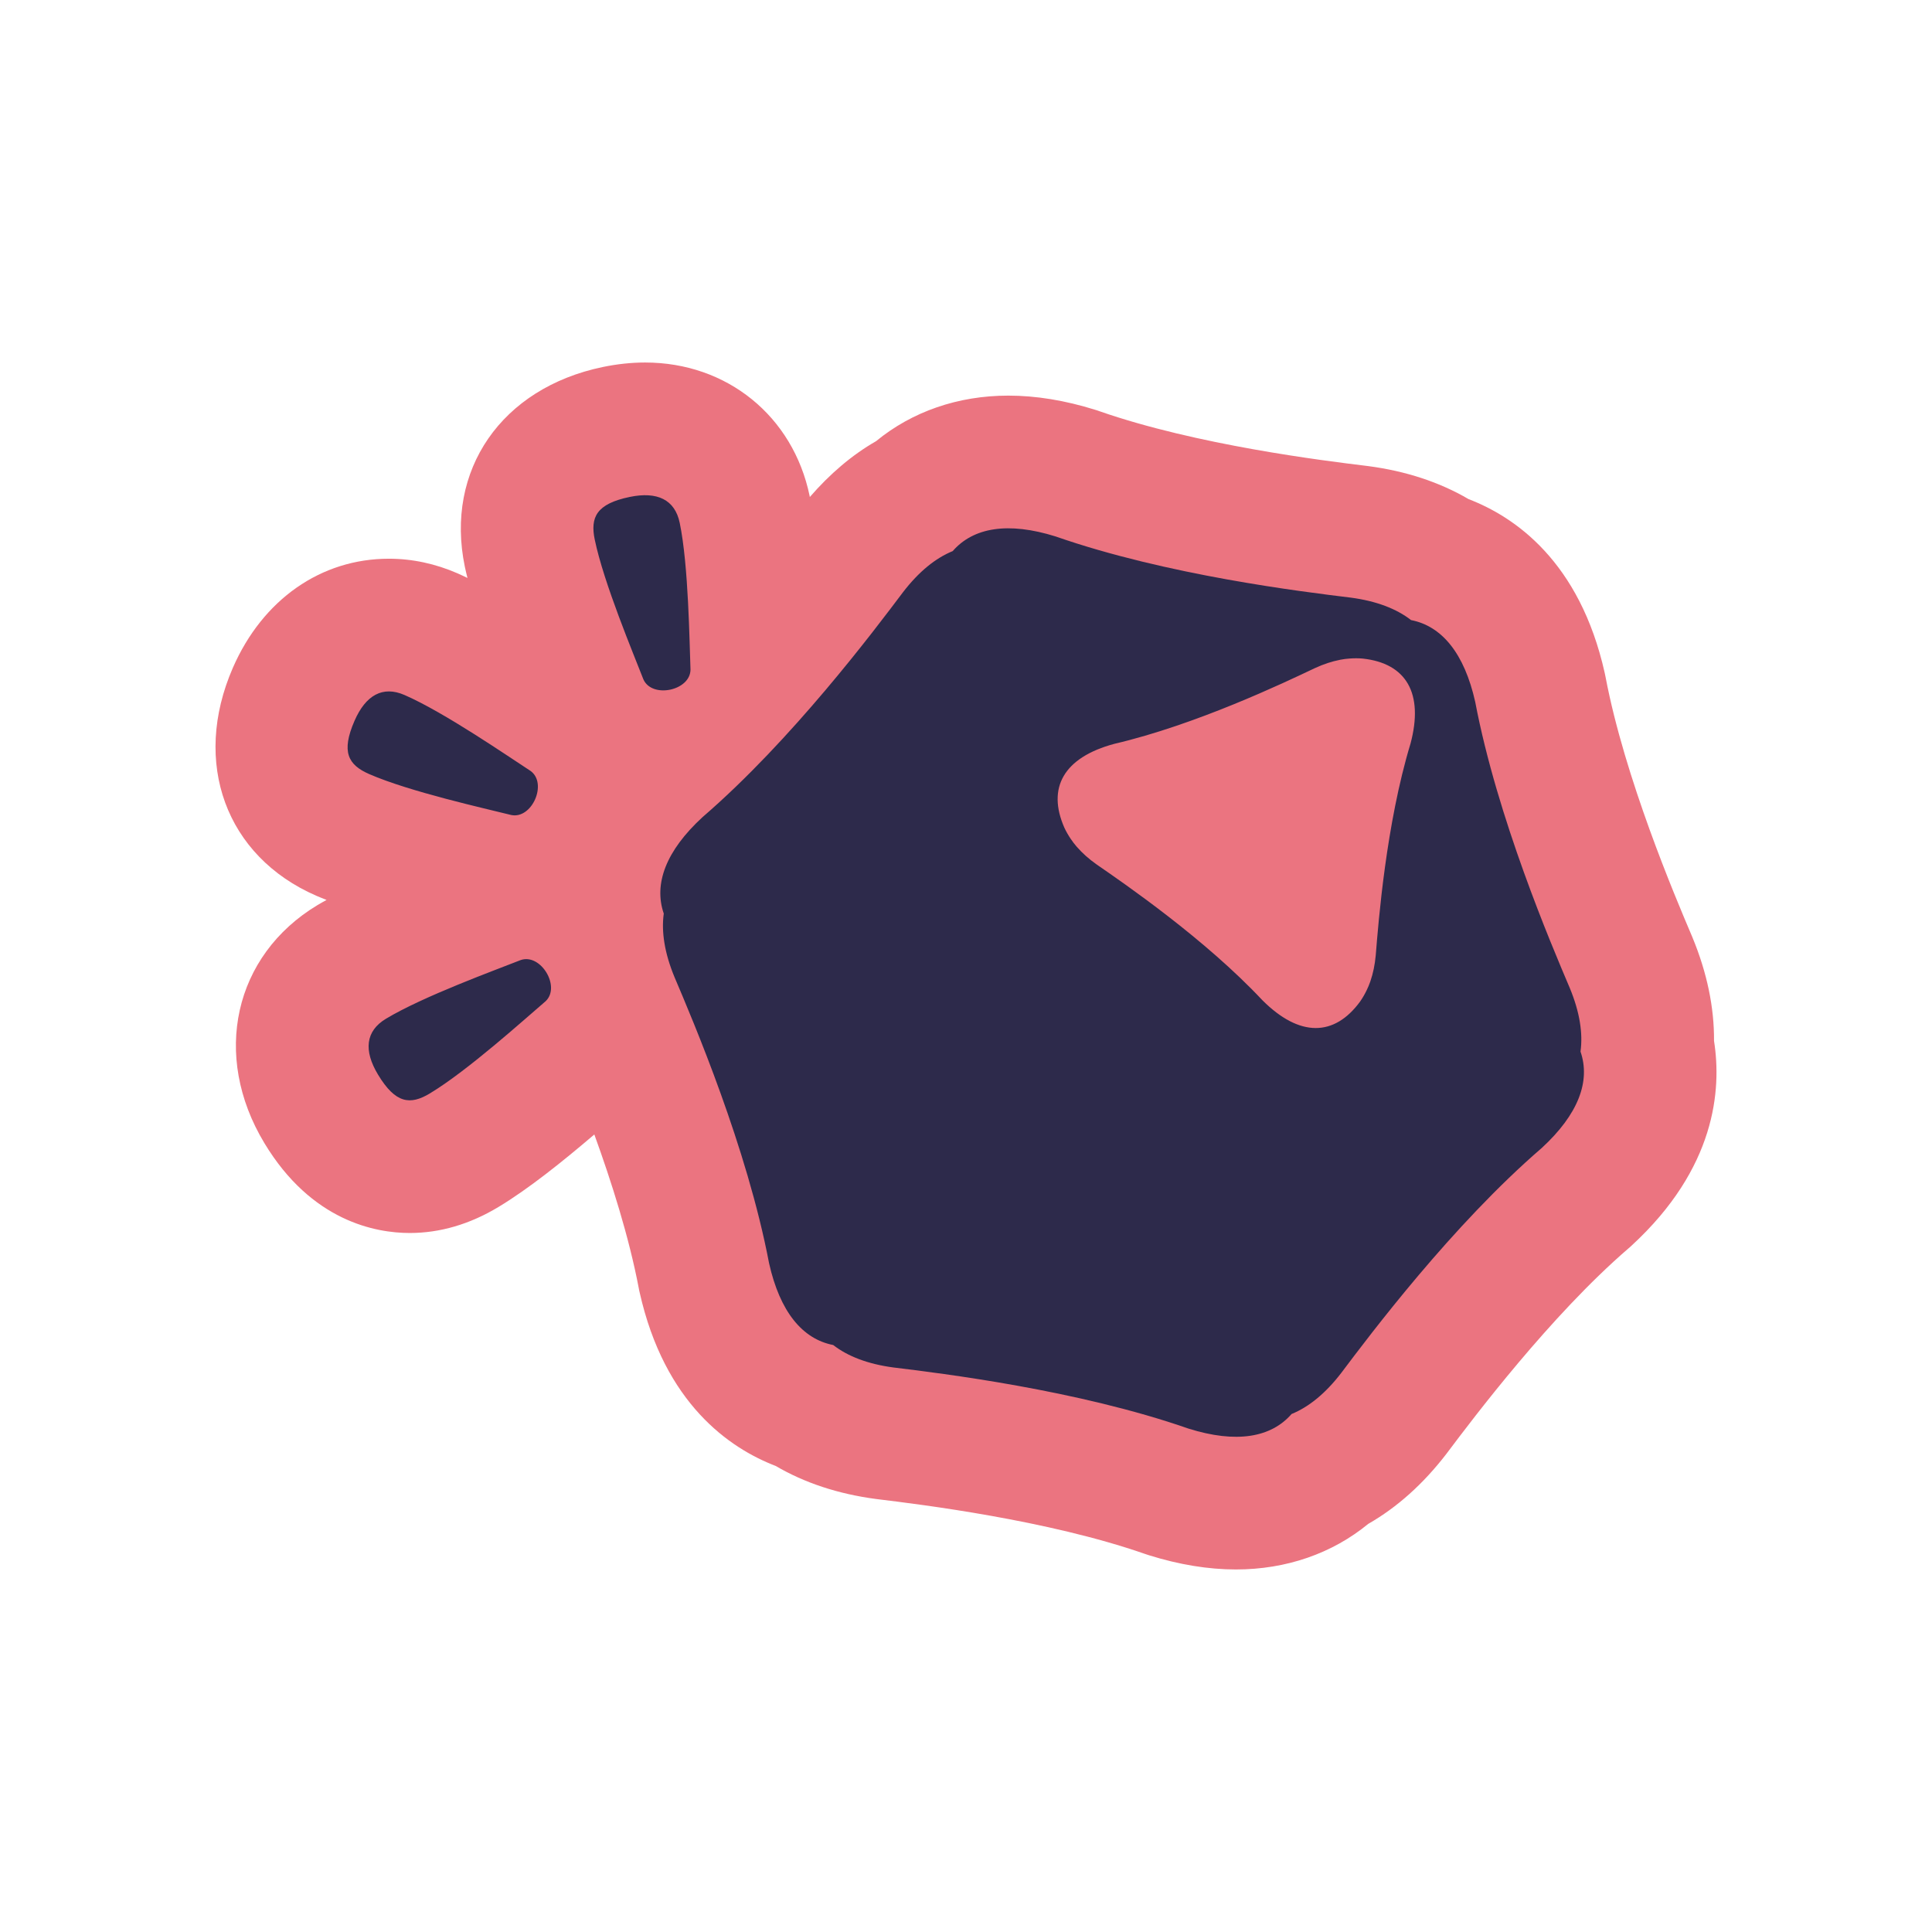
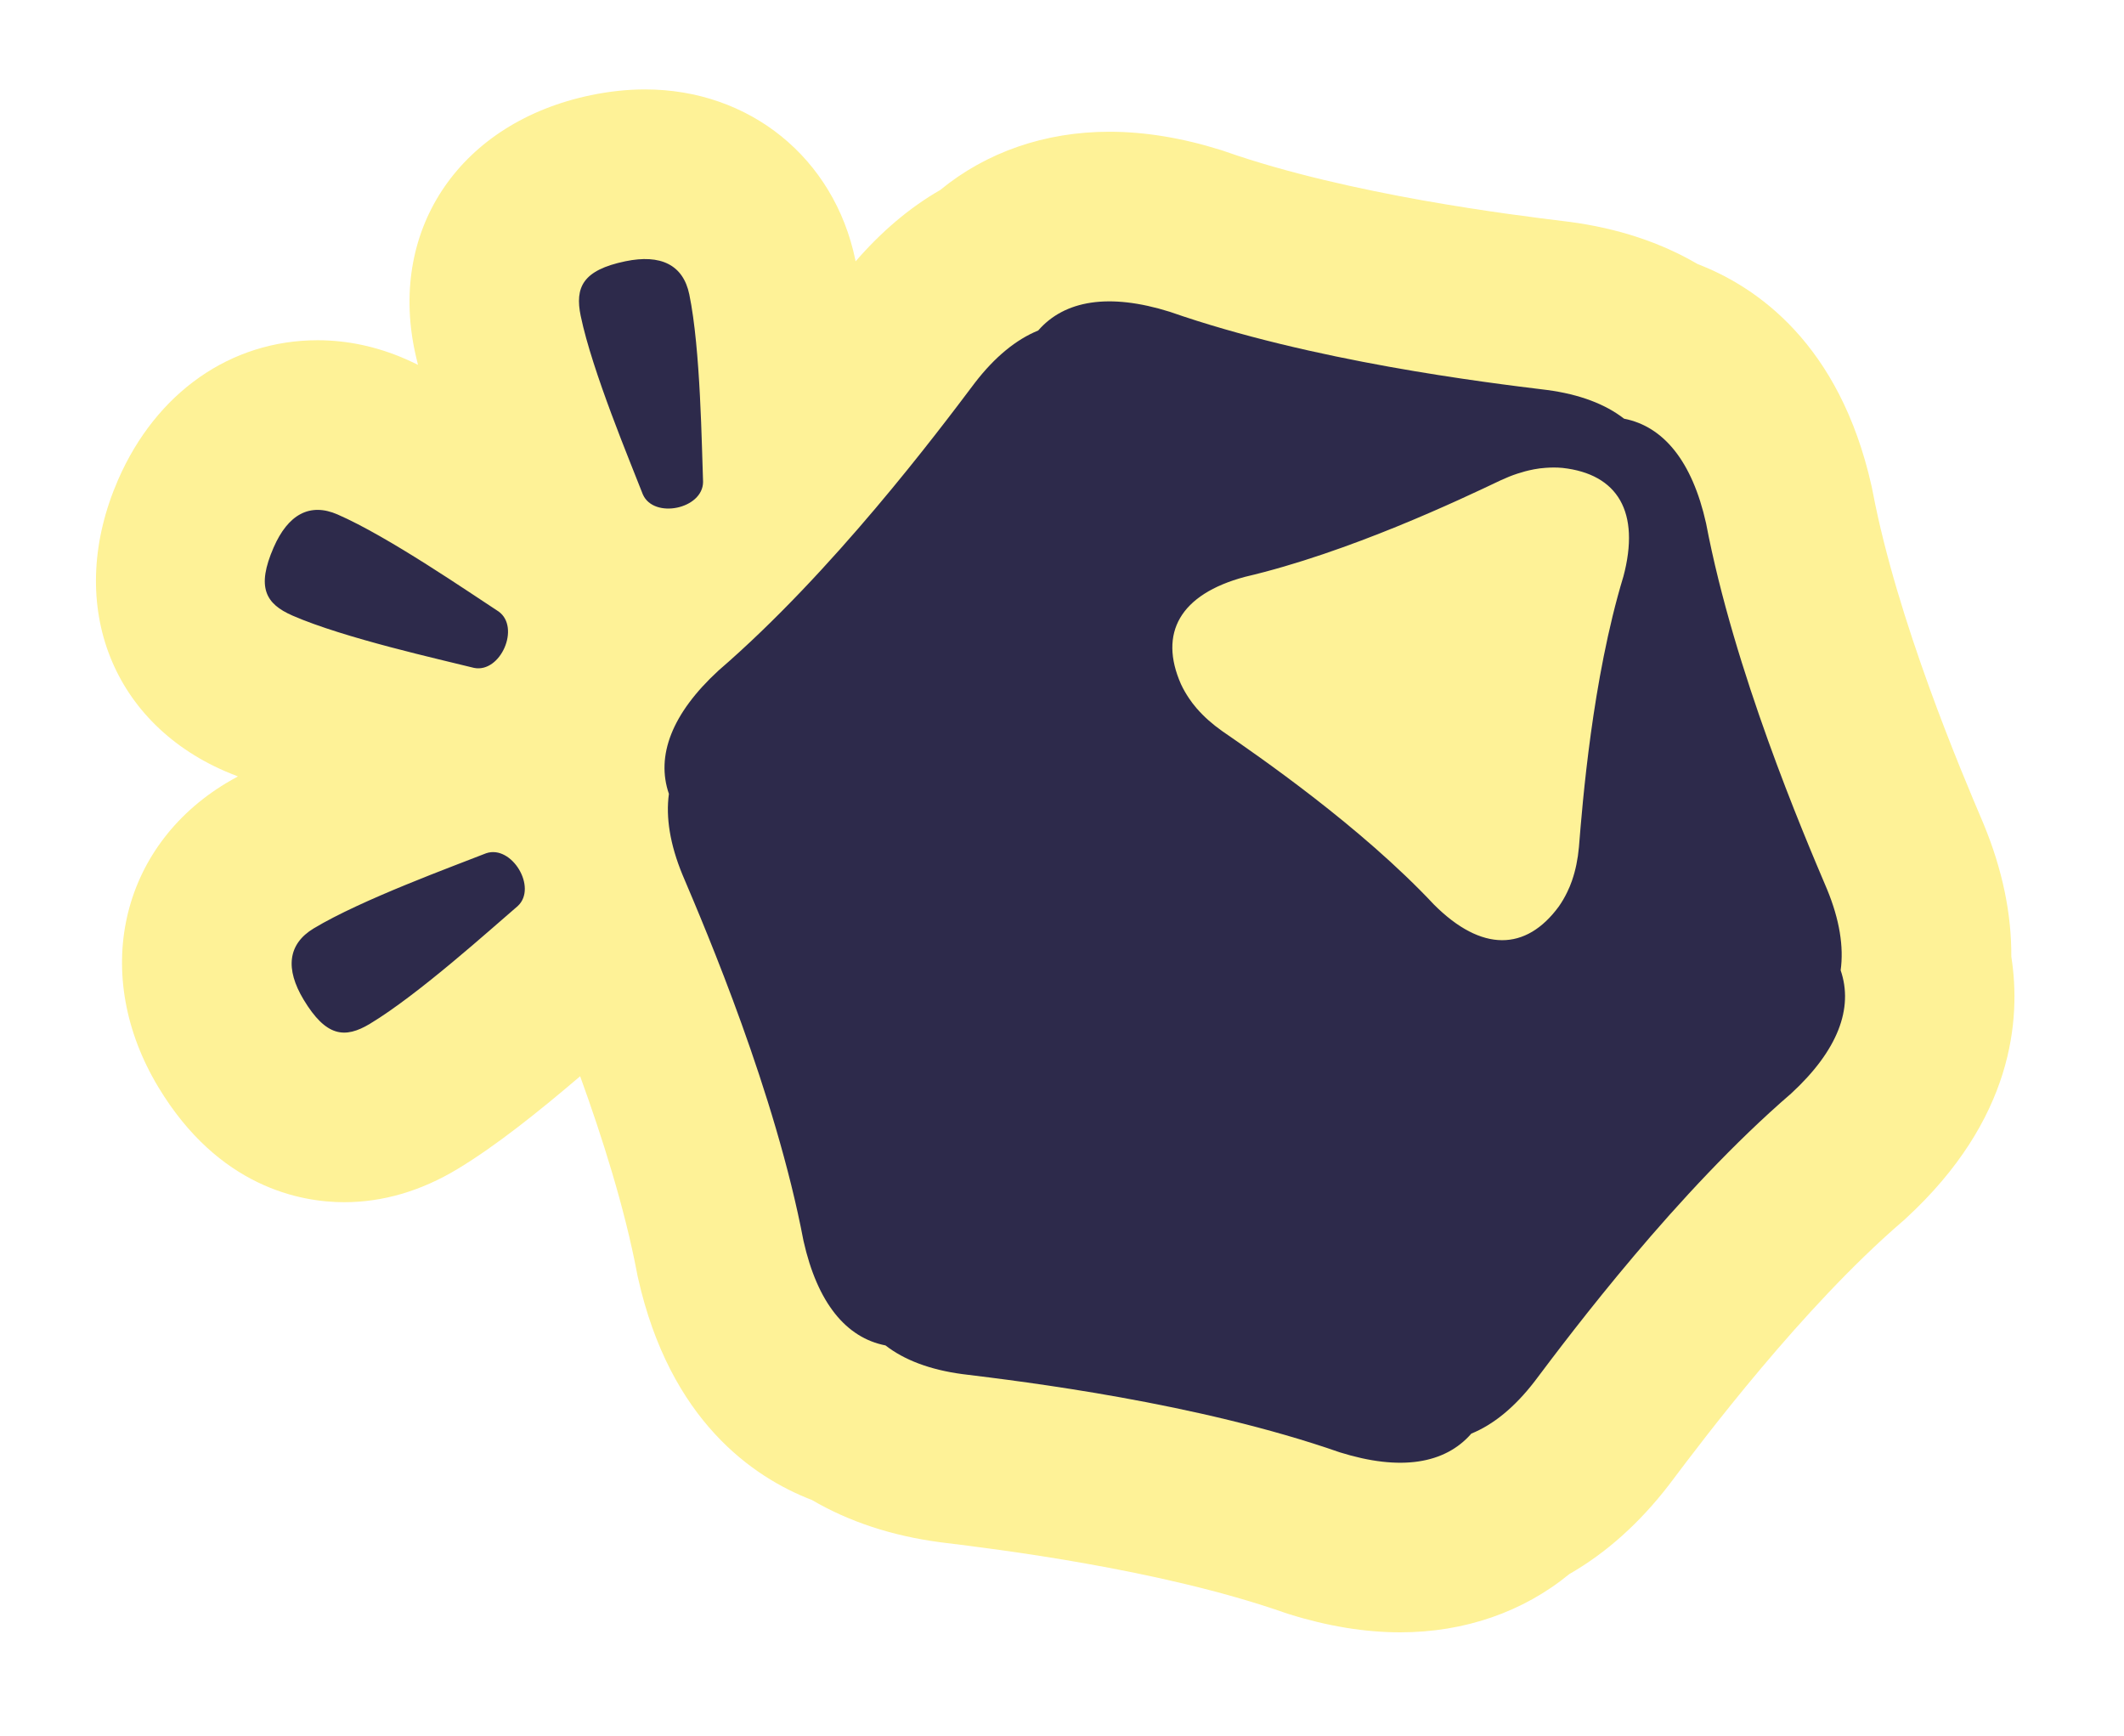
- <svg xmlns="http://www.w3.org/2000/svg" id="Layer_1" data-name="Layer 1" width="58.241mm" height="58.241mm" viewBox="0 0 165.092 165.092">
+ <svg xmlns="http://www.w3.org/2000/svg" id="Layer_1" data-name="Layer 1" viewBox="12 25 142 116">
  <defs>
    <style>
      .cls-1 {
-         fill: #eb7480;
+         fill: #fef297;
      }

      .cls-2 {
        fill: none;
      }

      .cls-3 {
        fill: #2d2a4b;
      }
    </style>
  </defs>
  <g>
    <path class="cls-1" d="M146.466,88.948c.02-2.865-.597-5.827-1.84-8.837l-.077-.185c-1.412-3.32-5.707-13.427-7.35-22.066l-.074-.359c-2.135-9.536-7.693-13.338-11.634-14.851-2.472-1.447-5.343-2.394-8.568-2.821l-.195-.024c-3.582-.438-14.483-1.772-22.788-4.67l-.173-.061-.176-.055c-2.572-.805-5.07-1.213-7.425-1.213-4.306,0-8.23,1.367-11.309,3.896-2.056,1.179-3.941,2.79-5.656,4.768-.006-.03-.011-.064-.017-.095-1.414-6.817-7.063-11.398-14.059-11.398-1.173,0-2.391.13-3.62.385-8.651,1.797-13.498,8.812-11.785,17.062.065.312.146.64.225.963-.283-.134-.57-.273-.845-.393-1.904-.83-3.879-1.251-5.868-1.251-5.803,0-10.787,3.483-13.335,9.324-3.528,8.102-.598,16.109,7.125,19.474.282.123.585.24.883.359-.263.148-.534.295-.782.445-7.135,4.299-9.043,12.848-4.536,20.326,4.029,6.69,9.514,7.689,12.424,7.69h.002c2.583,0,5.134-.747,7.576-2.22,2.589-1.559,5.477-3.88,8.197-6.199,1.466,4.041,2.966,8.763,3.794,13.118l.034.181.04.178c2.134,9.533,7.691,13.336,11.63,14.849,2.469,1.446,5.34,2.394,8.565,2.822l.199.025c3.582.438,14.483,1.772,22.79,4.669l.345.114c2.573.806,5.072,1.215,7.427,1.215,4.303,0,8.226-1.366,11.304-3.893,2.467-1.412,4.704-3.415,6.675-5.976l.114-.151c2.17-2.884,8.775-11.66,15.445-17.411l.139-.119.134-.124c7.188-6.613,7.703-13.326,7.045-17.493Z" />
    <path class="cls-3" d="M135.057,89.856c.216-1.563-.07-3.381-.911-5.415-1.61-3.788-6.203-14.559-8.087-24.463-.928-4.149-2.848-6.478-5.482-6.991-1.245-.968-2.963-1.628-5.144-1.918-4.085-.499-15.71-1.908-25.229-5.228-4.057-1.27-7.034-.773-8.795,1.252-1.461.595-2.892,1.752-4.234,3.496-2.475,3.288-9.507,12.652-17.142,19.235-3.129,2.879-4.186,5.705-3.313,8.243-.216,1.563.071,3.38.911,5.414,1.61,3.788,6.203,14.559,8.087,24.463.929,4.149,2.847,6.477,5.481,6.99,1.246.968,2.963,1.628,5.144,1.918,4.085.5,15.71,1.908,25.229,5.228,4.057,1.27,7.033.773,8.794-1.251,1.462-.594,2.893-1.751,4.235-3.496,2.475-3.288,9.507-12.652,17.142-19.235,3.128-2.878,4.186-5.704,3.313-8.241ZM120.523,63.564c-2.074,6.853-2.729,15.144-2.963,18.057-.075.827-.23,1.56-.453,2.208-.005.015-.009.03-.014.045-.094.267-.198.521-.316.757-.157.324-.339.645-.561.961-2.199,2.996-5.164,3.057-8.344-.122-4.897-5.223-11.75-9.936-14.156-11.595-.68-.479-1.238-.982-1.688-1.5-.009-.01-.018-.019-.027-.029-.186-.216-.355-.435-.501-.656-.201-.298-.388-.615-.55-.965-1.495-3.402-.066-6,4.278-7.165,6.972-1.63,14.479-5.208,17.119-6.463.752-.348,1.463-.579,2.135-.71.018-.004.035-.008.053-.012.277-.052.548-.089.81-.104.359-.026.729-.03,1.114.006,3.693.406,5.229,2.943,4.066,7.287ZM50.823,46.12c-.398-1.921.139-3.065,2.989-3.656,2.353-.488,3.86.232,4.271,2.215.758,3.654.83,10.23.921,12.536-.012,1.812-3.294,2.493-4.026.835-.834-2.153-3.383-8.214-4.154-11.93ZM31.553,66.148c-1.798-.784-2.422-1.884-1.26-4.551.96-2.203,2.418-3.017,4.274-2.208,3.421,1.491,8.831,5.23,10.767,6.487,1.472,1.056.133,4.129-1.643,3.769-2.239-.562-8.66-1.981-12.139-3.497ZM36.739,93.431c-1.68,1.012-2.938.884-4.44-1.609-1.24-2.059-1.059-3.719.675-4.764,3.197-1.926,9.377-4.171,11.524-5.021,1.713-.589,3.443,2.283,2.122,3.522-1.755,1.5-6.63,5.913-9.881,7.871Z" />
  </g>
  <rect class="cls-2" y="0" width="165.092" height="165.092" />
</svg>
